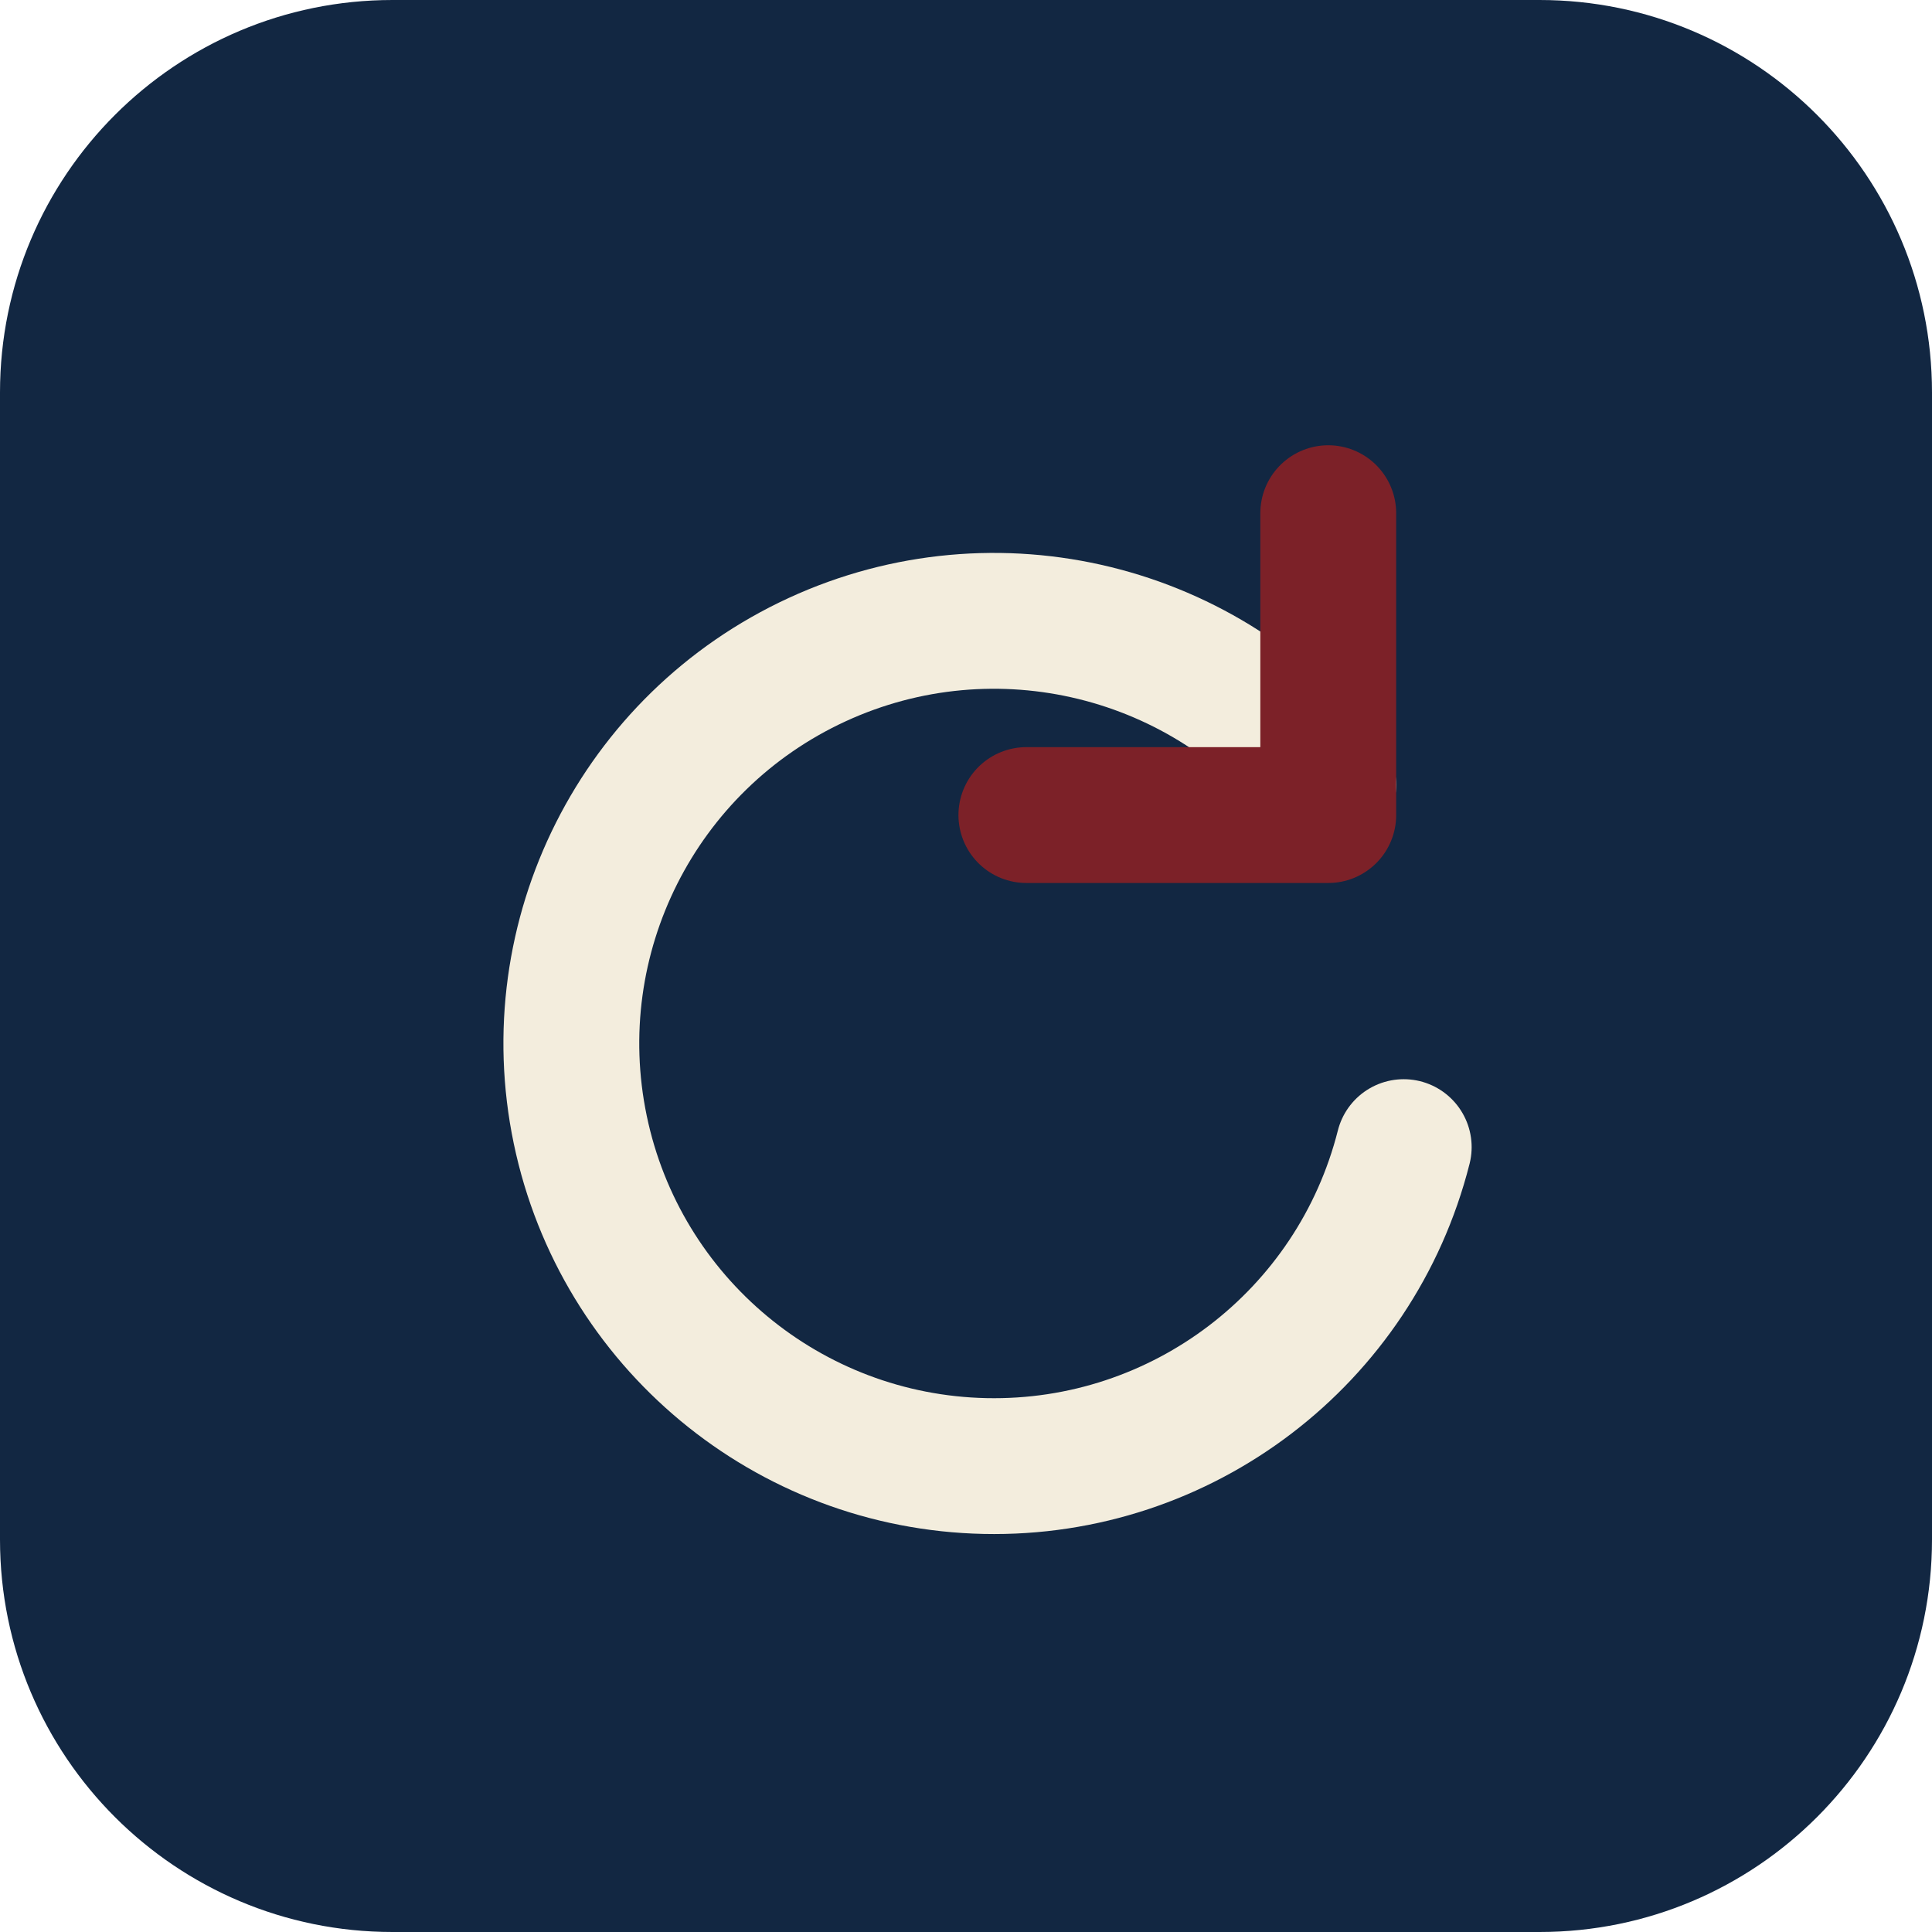
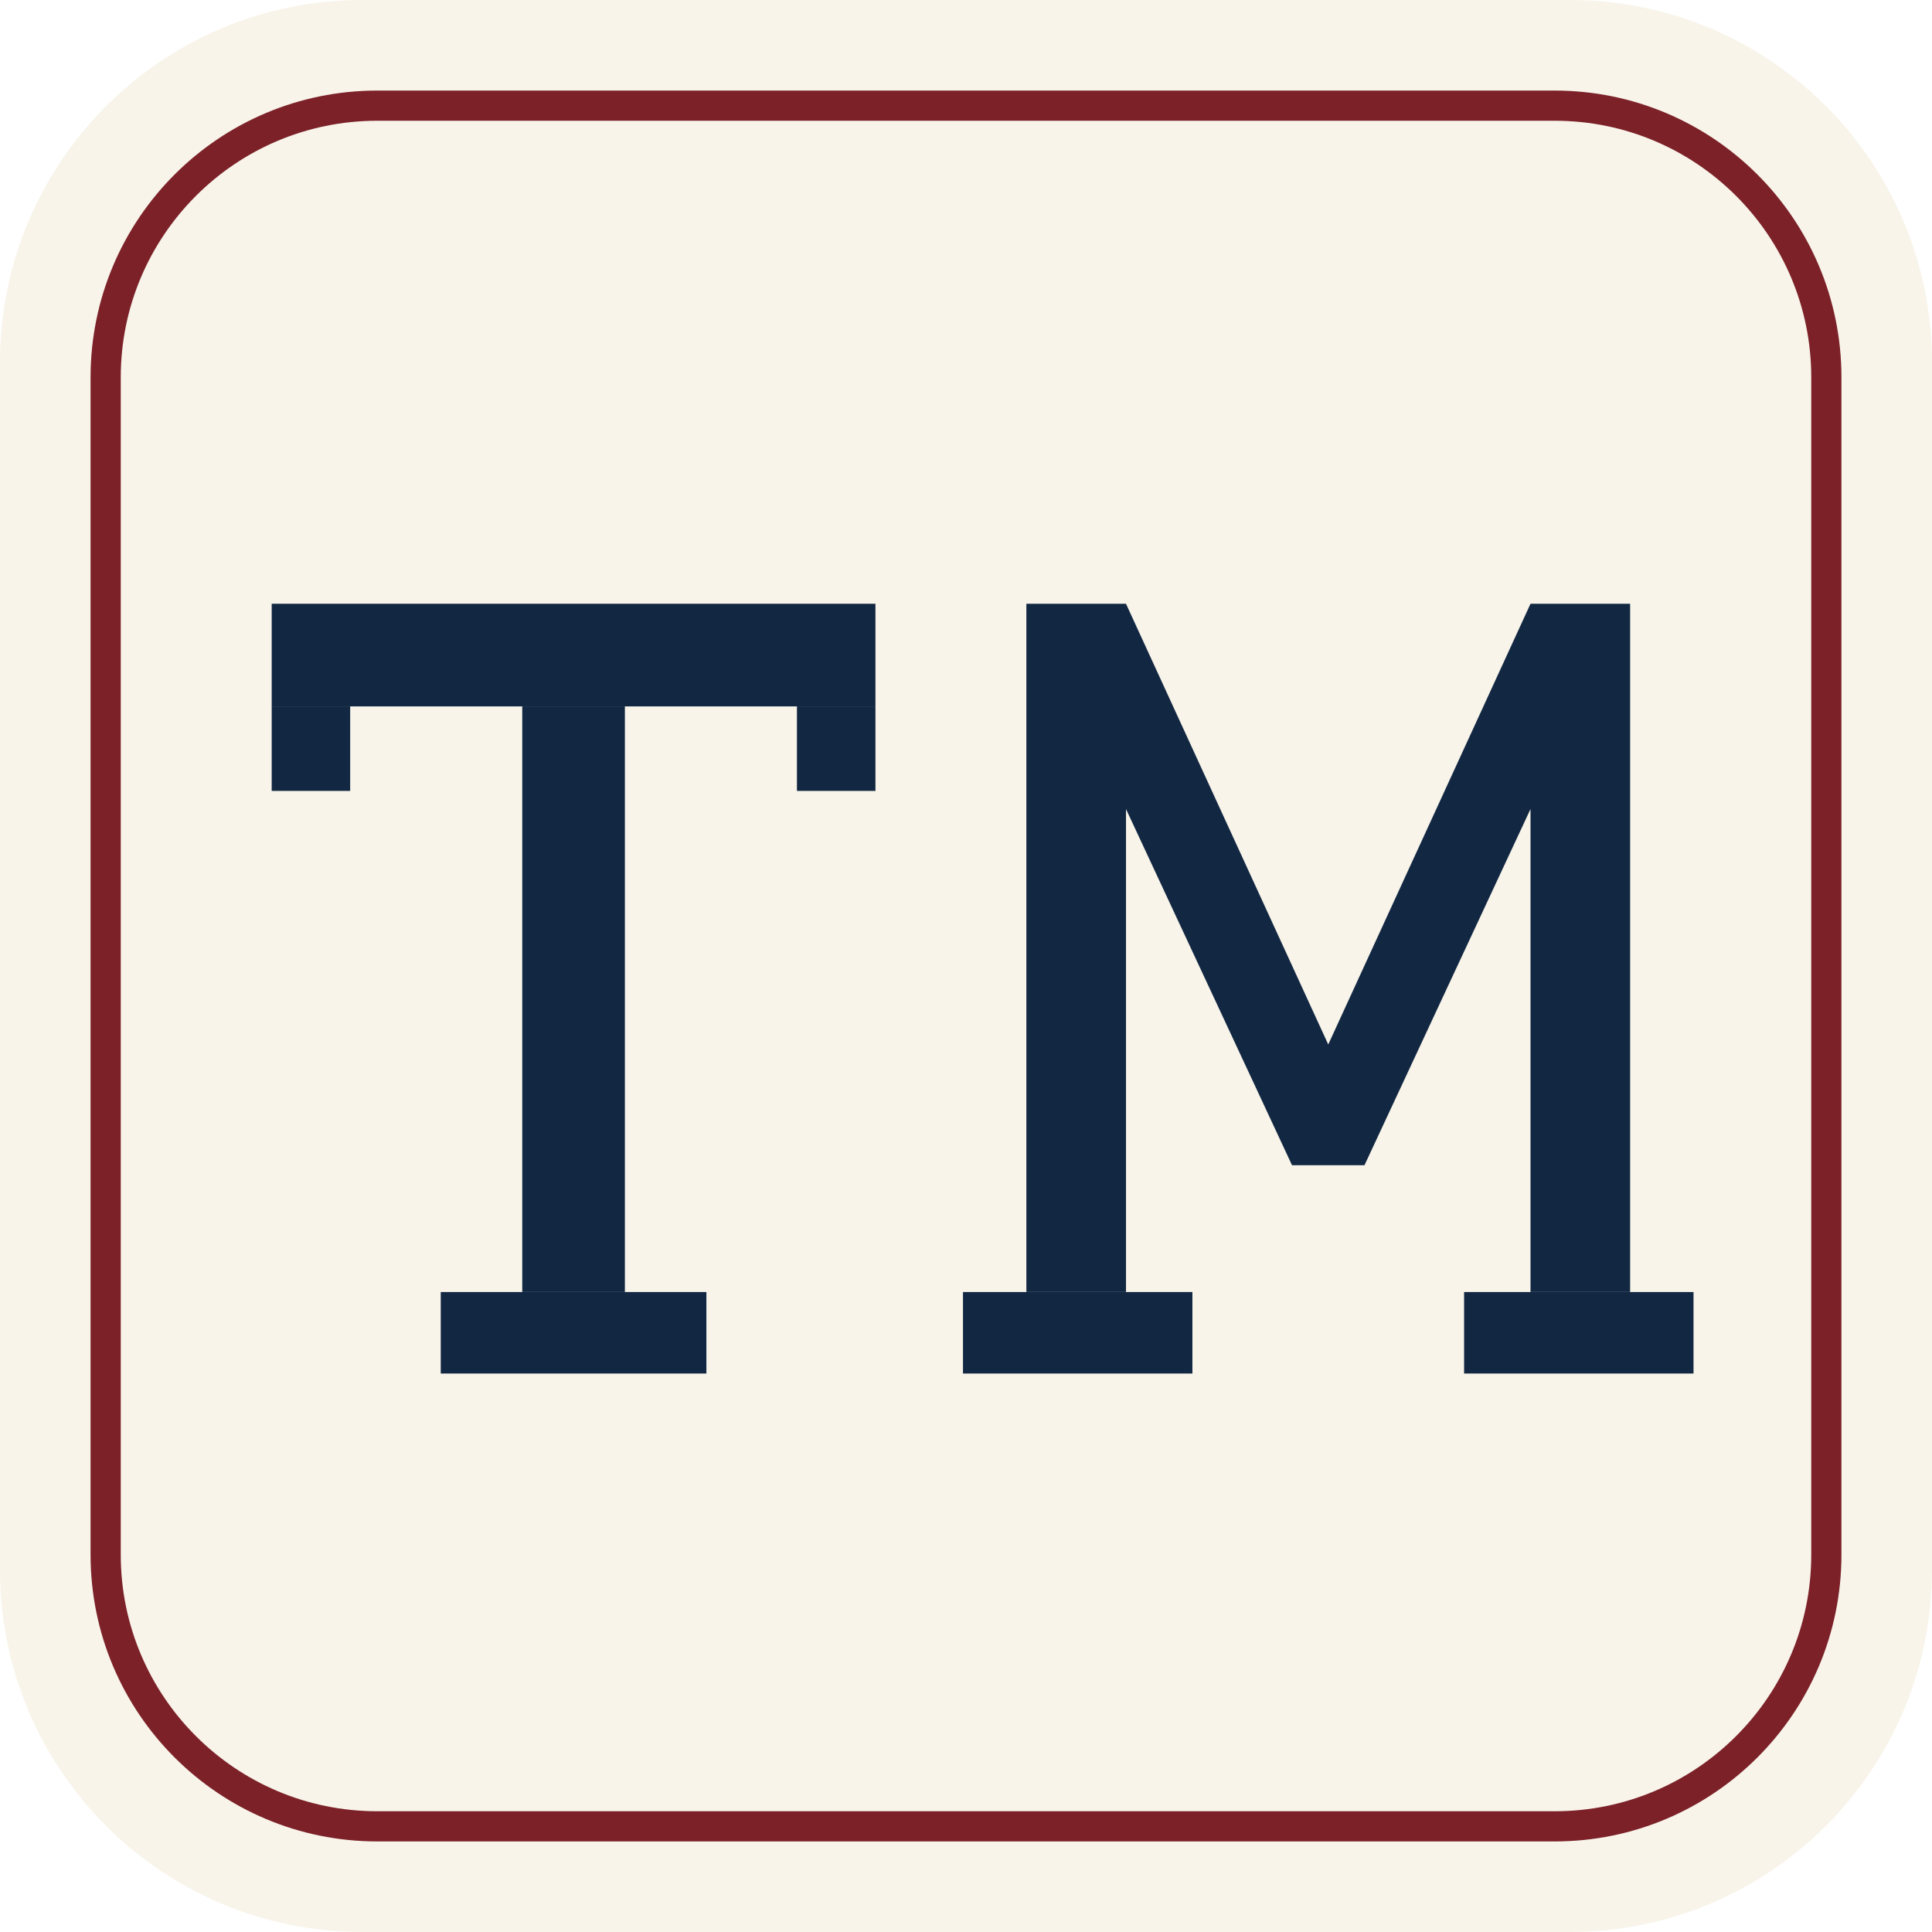
- <svg xmlns="http://www.w3.org/2000/svg" viewBox="0 0 64 64" width="64" height="64">
-   <rect width="64" height="64" rx="13" fill="#122742" />
-   <path d="M44 26a14 14 0 1 0 2.5 12" fill="none" stroke="#F3EDDD" stroke-width="4.5" stroke-linecap="round" />
-   <path d="M44 17v10h-10" fill="none" stroke="#7C2128" stroke-width="4.5" stroke-linecap="round" stroke-linejoin="round" />
+ <svg xmlns="http://www.w3.org/2000/svg" viewBox="0 0 64 64">
+   <rect width="64" height="64" rx="12" fill="#F8F4EA" />
+   <rect x="3.5" y="3.5" width="57" height="57" rx="9" fill="none" stroke="#7C2128" stroke-width="1" />
+   <g fill="#122742">
+     <path d="M9 20 h20 v3.4 h-20 Z" />
+     <path d="M9 23.4 h2.6 v2.8 h-2.6 Z" />
+     <path d="M26.4 23.4 h2.6 v2.8 h-2.6 Z" />
+     <path d="M17.3 23.4 h3.4 v19.4 h-3.4 Z" />
+     <path d="M14.6 42.8 h8.8 v2.7 h-8.8 Z" />
+     <path d="M34 20 L37.3 20 L44 34.6 L50.7 20 L54 20 L54 42.8 L50.7 42.8 L50.7 26.8 L45.2 38.6 L42.8 38.6 L37.3 26.8 L37.3 42.8 L34 42.8 Z" />
+     <path d="M31.9 42.8 h7.6 v2.7 h-7.6 Z" />
+     <path d="M48.5 42.8 h7.6 v2.7 h-7.6 Z" />
+   </g>
</svg>
